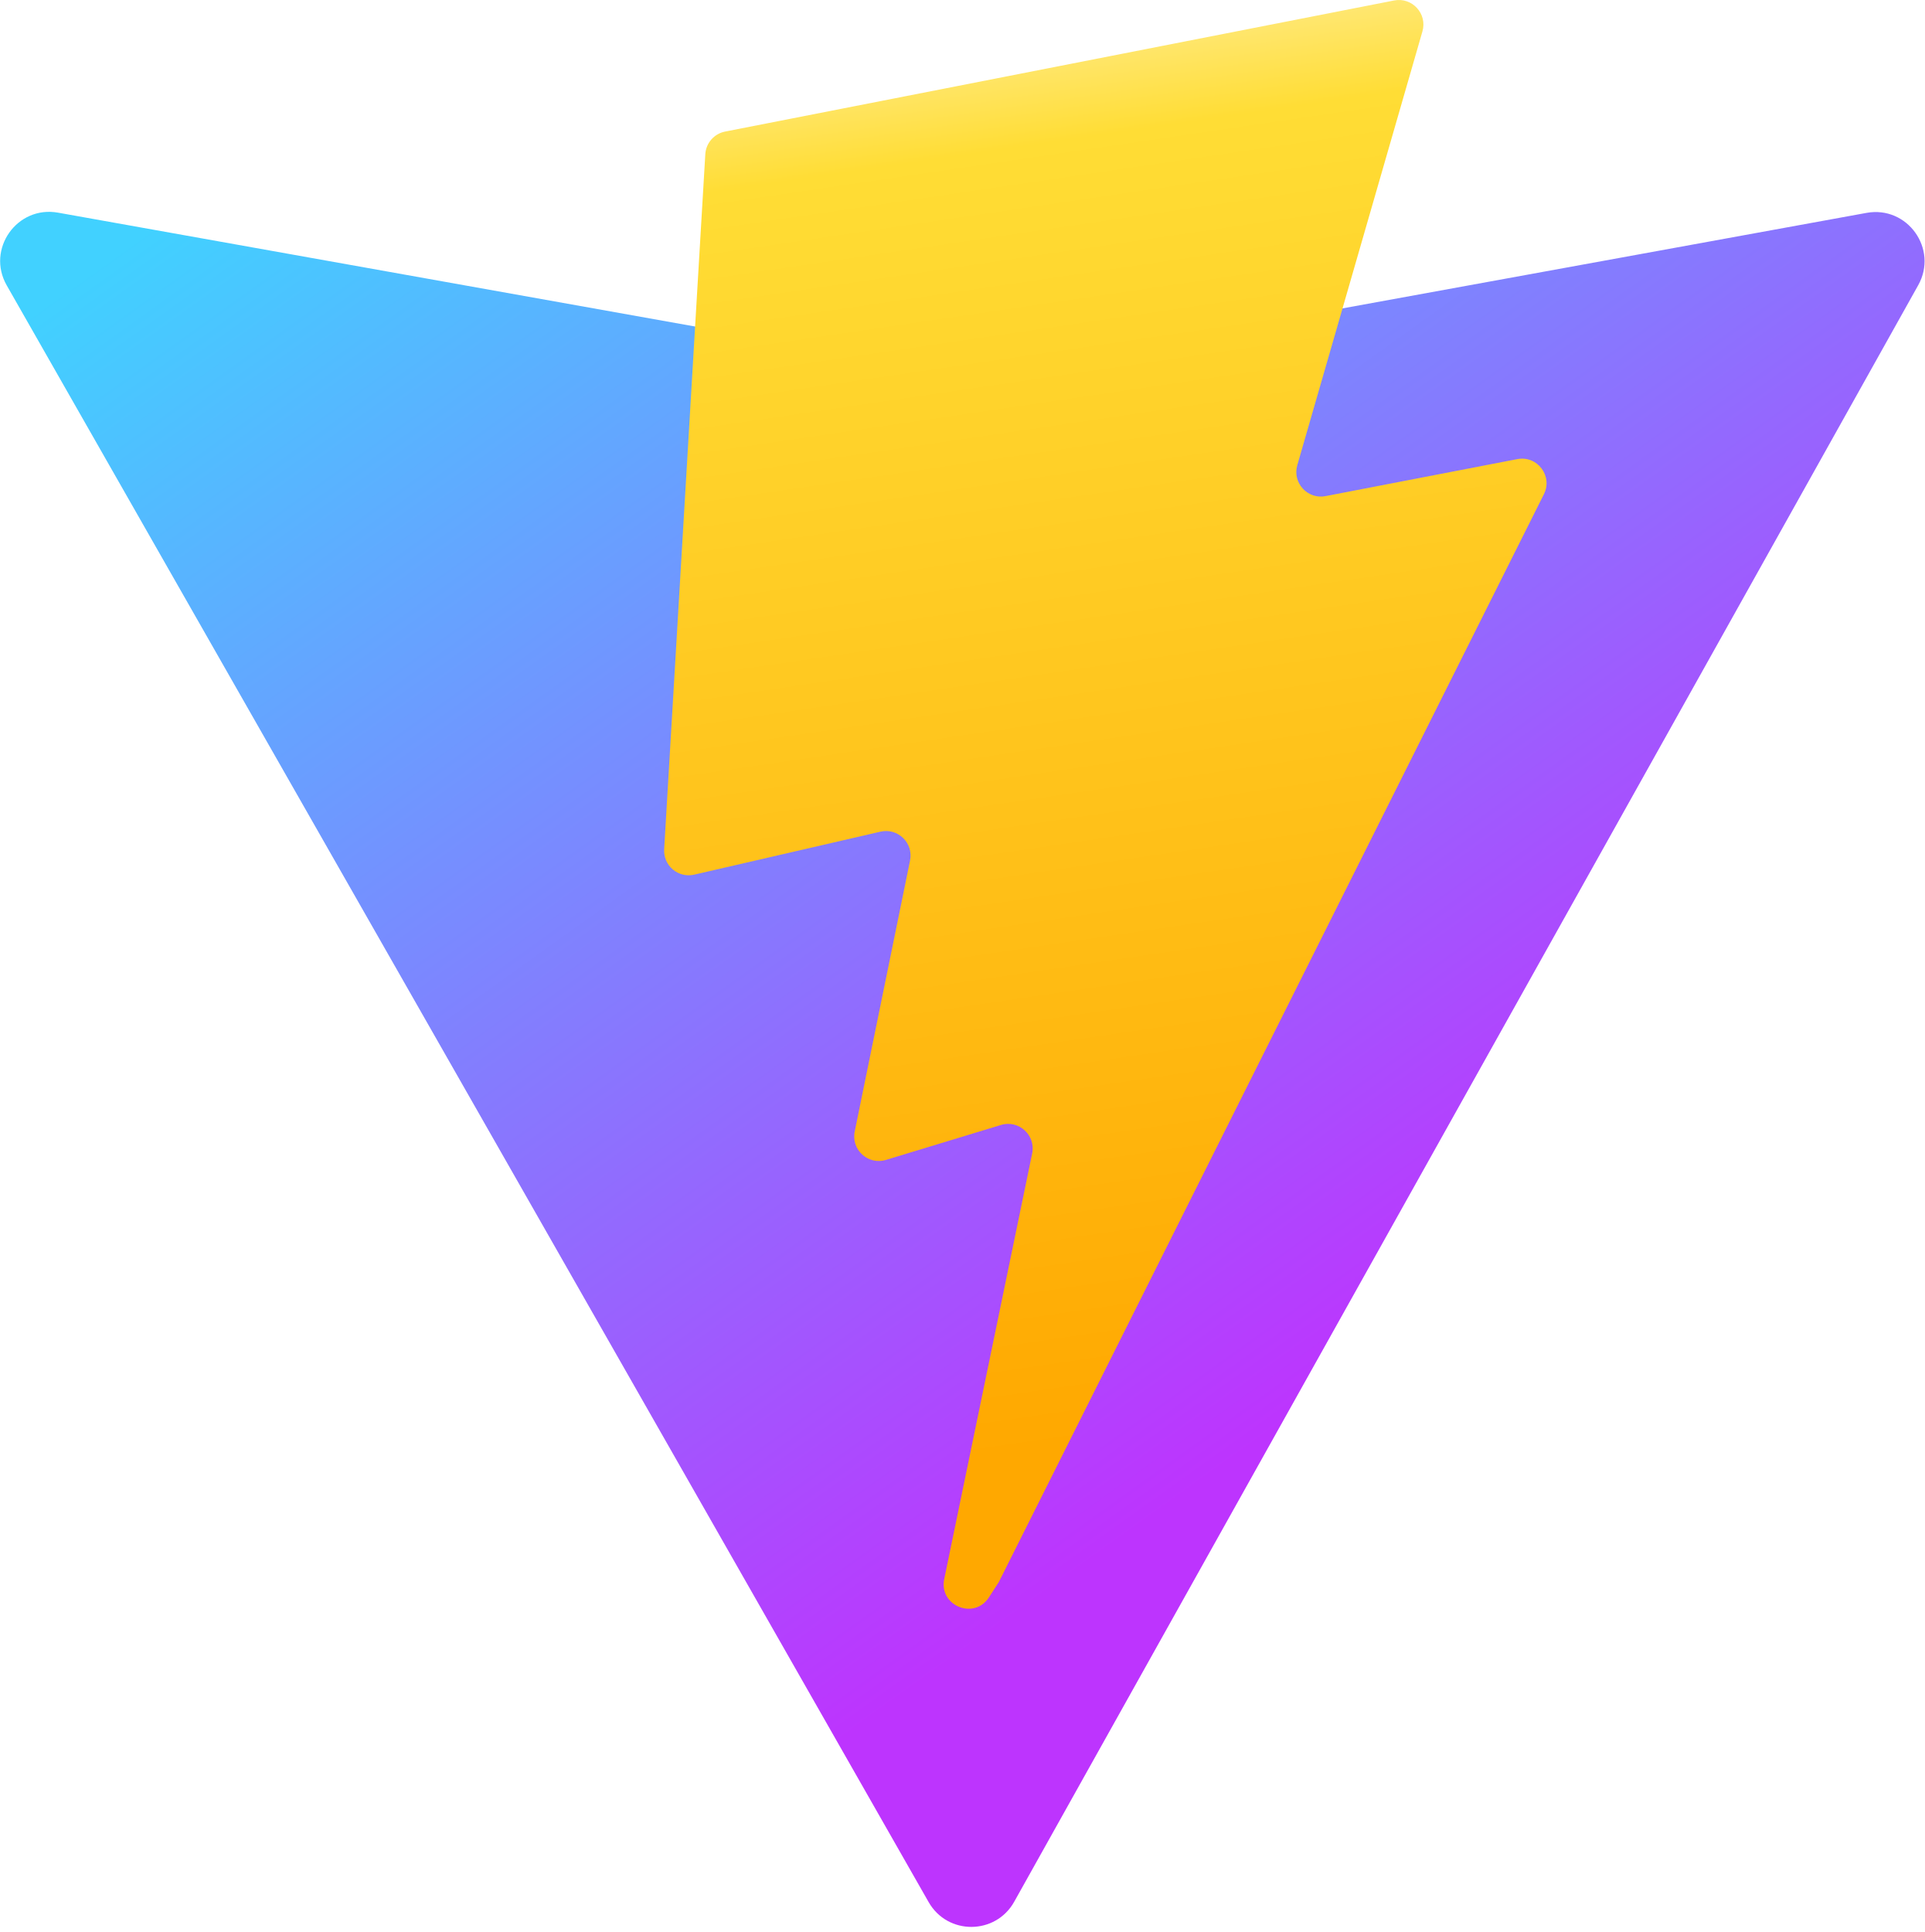
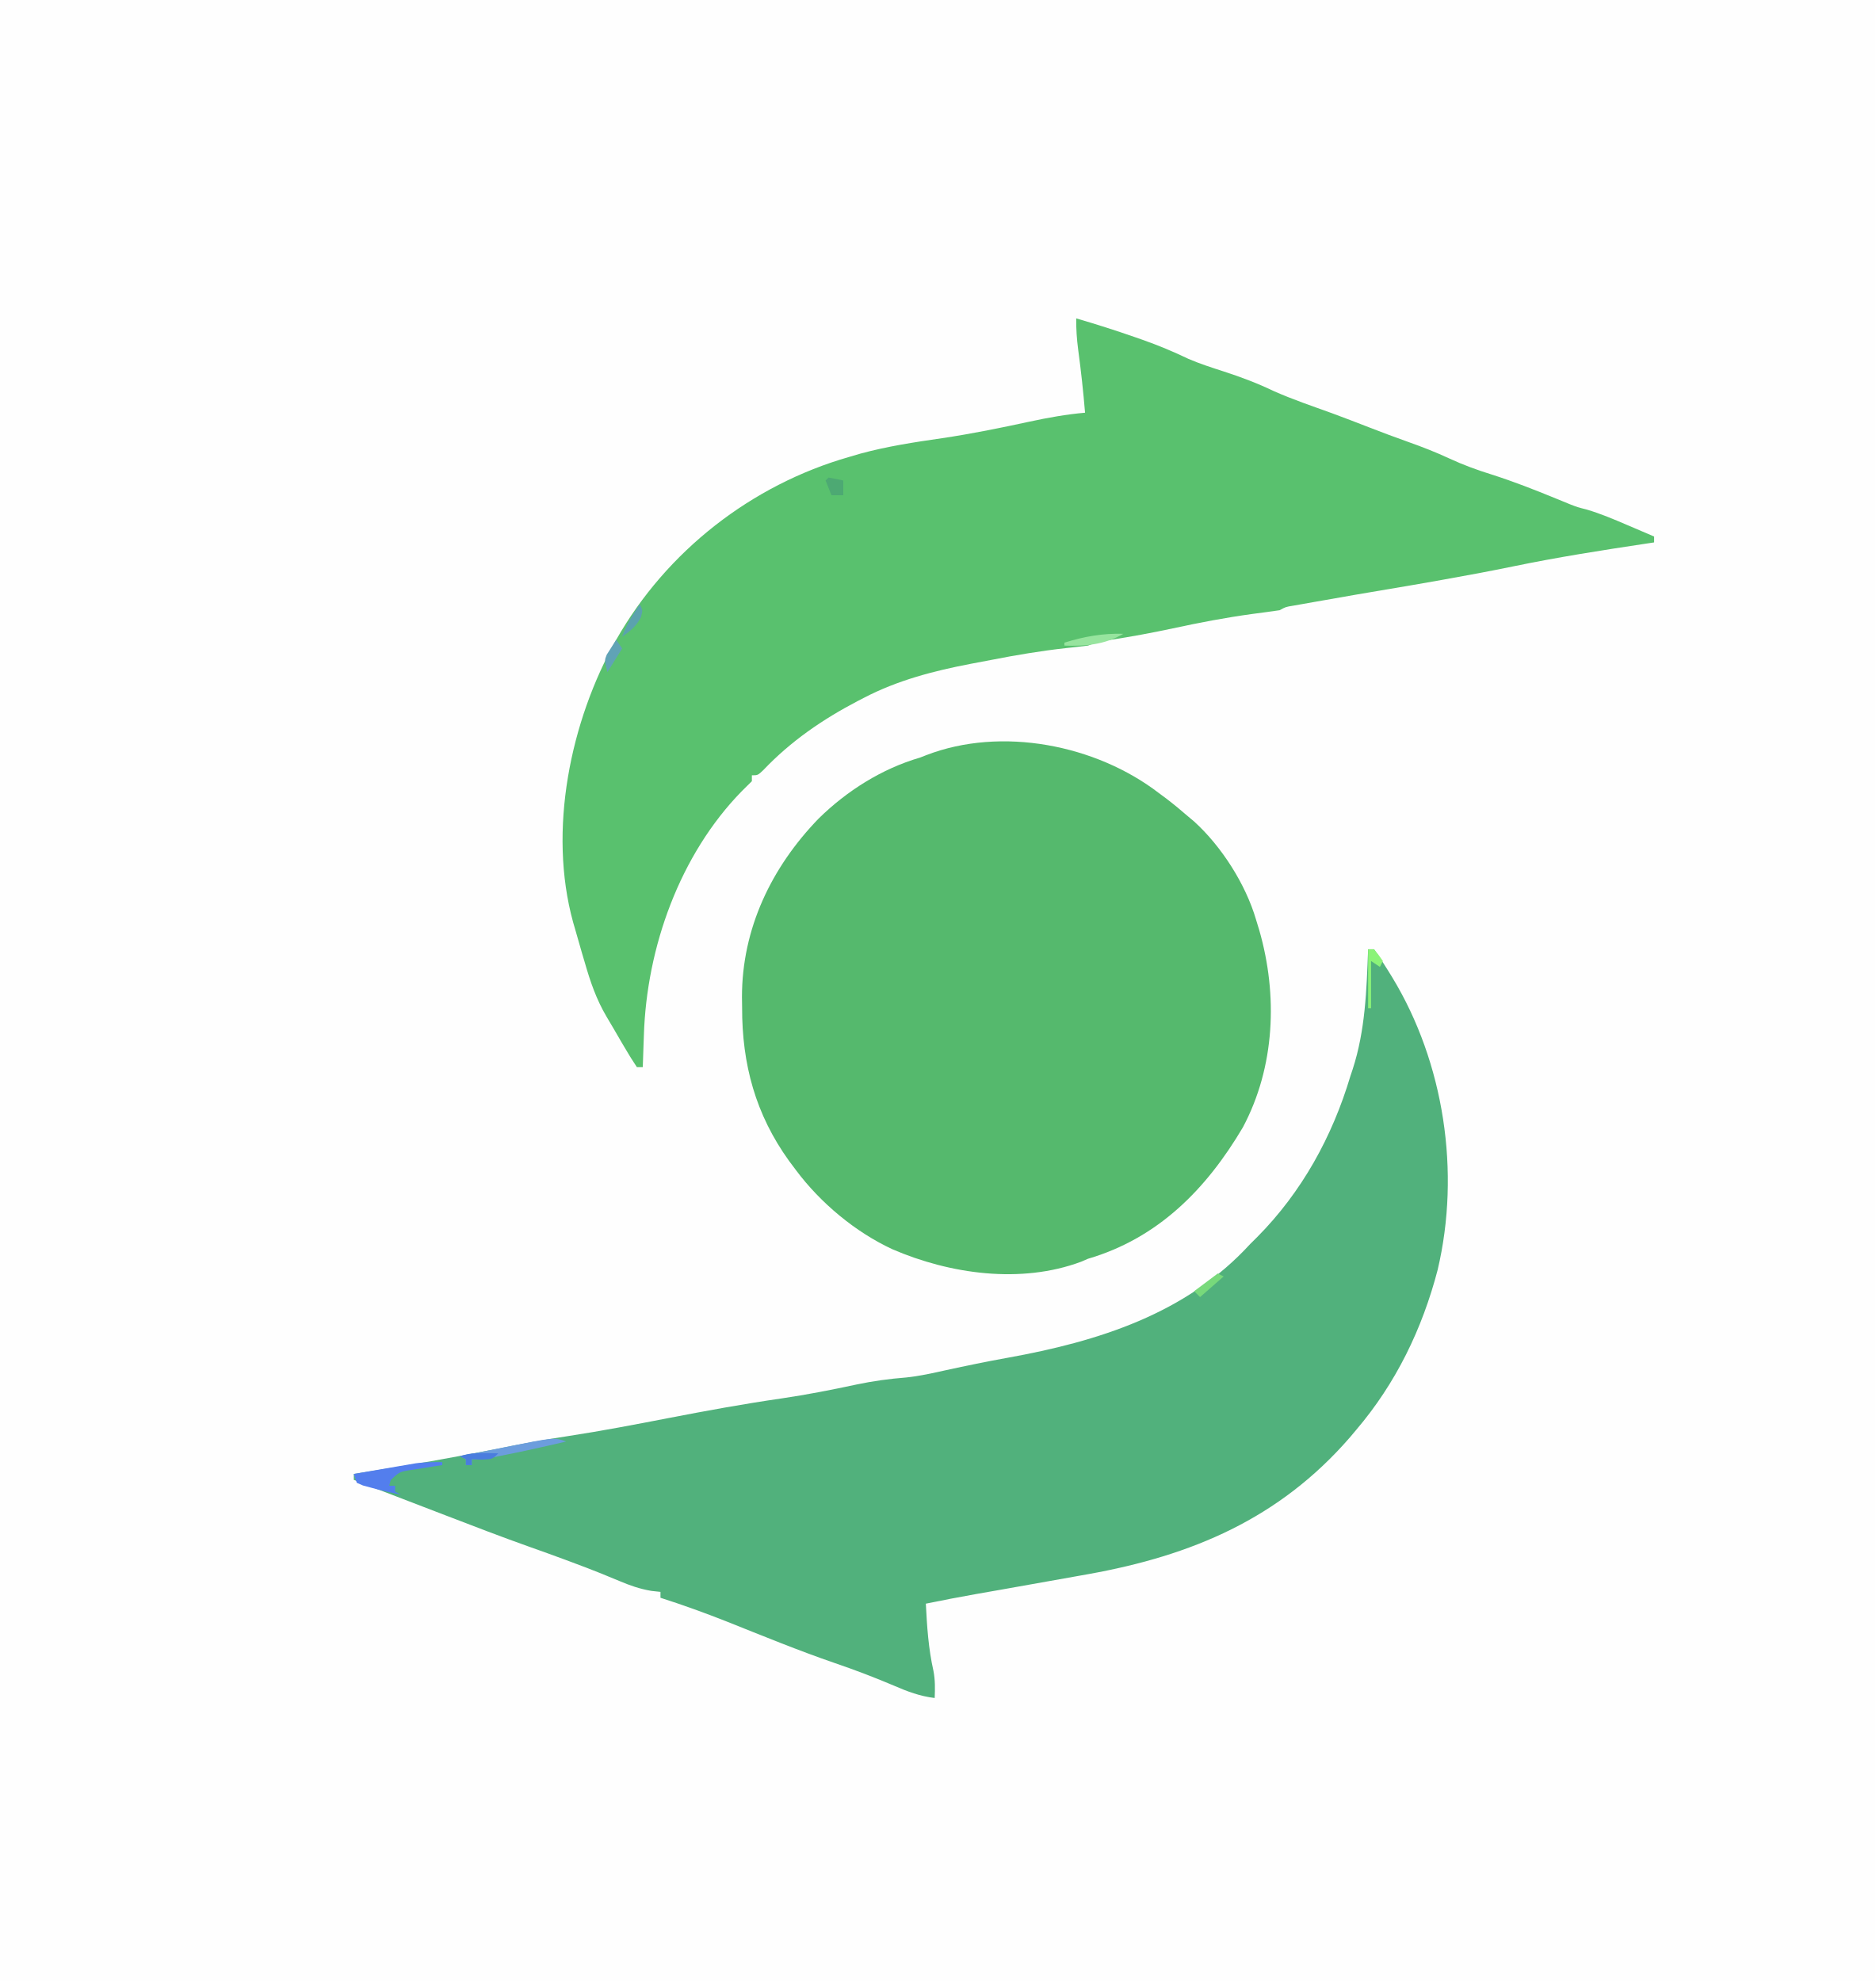
- <svg xmlns="http://www.w3.org/2000/svg" aria-hidden="true" role="img" class="iconify iconify--logos" width="31.88" height="32" preserveAspectRatio="xMidYMid meet" viewBox="0 0 256 257">
-   <defs>
-     <linearGradient id="IconifyId1813088fe1fbc01fb466" x1="-.828%" x2="57.636%" y1="7.652%" y2="78.411%">
-       <stop offset="0%" stop-color="#41D1FF" />
-       <stop offset="100%" stop-color="#BD34FE" />
-     </linearGradient>
-     <linearGradient id="IconifyId1813088fe1fbc01fb467" x1="43.376%" x2="50.316%" y1="2.242%" y2="89.03%">
-       <stop offset="0%" stop-color="#FFEA83" />
-       <stop offset="8.333%" stop-color="#FFDD35" />
-       <stop offset="100%" stop-color="#FFA800" />
-     </linearGradient>
-   </defs>
-   <path fill="url(#IconifyId1813088fe1fbc01fb466)" d="M255.153 37.938L134.897 252.976c-2.483 4.44-8.862 4.466-11.382.048L.875 37.958c-2.746-4.814 1.371-10.646 6.827-9.67l120.385 21.517a6.537 6.537 0 0 0 2.322-.004l117.867-21.483c5.438-.991 9.574 4.796 6.877 9.62Z" />
-   <path fill="url(#IconifyId1813088fe1fbc01fb467)" d="M185.432.063L96.44 17.501a3.268 3.268 0 0 0-2.634 3.014l-5.474 92.456a3.268 3.268 0 0 0 3.997 3.378l24.777-5.718c2.318-.535 4.413 1.507 3.936 3.838l-7.361 36.047c-.495 2.426 1.782 4.5 4.151 3.78l15.304-4.649c2.372-.72 4.652 1.36 4.15 3.788l-11.698 56.621c-.732 3.542 3.979 5.473 5.943 2.437l1.313-2.028l72.516-144.72c1.215-2.423-.88-5.186-3.54-4.672l-25.505 4.922c-2.396.462-4.435-1.77-3.759-4.114l16.646-57.705c.677-2.35-1.37-4.583-3.769-4.113Z" />
+ <svg xmlns="http://www.w3.org/2000/svg" version="1.1" width="636" height="672">
+   <path d="M0 0 C209.88 0 419.76 0 636 0 C636 221.76 636 443.52 636 672 C426.12 672 216.24 672 0 672 C0 450.24 0 228.48 0 0 Z " fill="#FEFEFE" transform="translate(0,0)" />
+   <path d="M0 0 C0.66 0 1.32 0 2 0 C3.706 2.406 5.276 4.8 6.812 7.312 C7.263 8.044 7.714 8.775 8.178 9.528 C25.797 38.545 31.409 75.648 23.582 108.771 C18.354 128.794 9.439 147.224 -4 163 C-5.092 164.301 -5.092 164.301 -6.207 165.629 C-30.131 193.174 -59.749 205.692 -95 212 C-96.277 212.229 -96.277 212.229 -97.581 212.463 C-106.514 214.067 -115.448 215.664 -124.388 217.234 C-125.342 217.402 -126.295 217.569 -127.278 217.742 C-129.067 218.056 -130.856 218.369 -132.645 218.681 C-138.448 219.701 -144.227 220.821 -150 222 C-149.607 229.749 -149.123 237.25 -147.41 244.836 C-146.821 247.944 -146.863 250.846 -147 254 C-151.989 253.403 -156.243 251.8 -160.812 249.812 C-167.359 247.037 -173.946 244.515 -180.675 242.218 C-193.155 237.938 -205.374 232.899 -217.627 228.018 C-225.013 225.098 -232.436 222.423 -240 220 C-240 219.34 -240 218.68 -240 218 C-241.012 217.89 -242.024 217.781 -243.066 217.668 C-247.042 216.993 -250.228 215.874 -253.938 214.312 C-255.257 213.767 -256.578 213.222 -257.898 212.68 C-258.574 212.401 -259.249 212.122 -259.944 211.835 C-263.294 210.474 -266.675 209.202 -270.062 207.938 C-270.734 207.686 -271.406 207.435 -272.099 207.177 C-276.282 205.621 -280.48 204.112 -284.688 202.625 C-294.188 199.251 -303.589 195.614 -313 192 C-314.123 191.569 -315.247 191.138 -316.404 190.694 C-322.125 188.499 -327.844 186.302 -333.562 184.102 C-334.492 183.744 -335.421 183.386 -336.379 183.018 C-338.926 182.029 -341.465 181.02 -344 180 C-344 179.34 -344 178.68 -344 178 C-342.561 177.767 -342.561 177.767 -341.092 177.529 C-317.892 173.784 -317.892 173.784 -294.812 169.375 C-287.085 167.776 -279.364 166.377 -271.562 165.188 C-260.003 163.423 -248.54 161.224 -237.062 159 C-224.368 156.541 -211.7 154.223 -198.9 152.374 C-190.375 151.122 -181.953 149.47 -173.529 147.661 C-167.908 146.478 -162.429 145.727 -156.705 145.276 C-152.145 144.811 -147.719 143.805 -143.25 142.812 C-136.267 141.295 -129.284 139.844 -122.25 138.582 C-91.612 133.056 -61.674 123.716 -40 100 C-38.821 98.832 -38.821 98.832 -37.617 97.641 C-22.467 82.355 -12.143 63.581 -6 43 C-5.746 42.239 -5.492 41.479 -5.23 40.695 C-0.931 27.438 -0.523 13.811 0 0 Z " fill="#51B17C" transform="translate(464,322)" />
+   <path d="M0 0 C6.706 1.961 13.342 4.069 19.938 6.375 C20.816 6.682 21.695 6.988 22.601 7.304 C27.922 9.188 33.014 11.306 38.102 13.754 C41.989 15.425 45.975 16.701 50 18 C55.862 19.894 61.411 21.987 66.973 24.652 C73.411 27.518 80.109 29.769 86.732 32.17 C90.937 33.709 95.109 35.333 99.285 36.949 C103.685 38.652 108.092 40.329 112.543 41.895 C117.344 43.594 122.006 45.411 126.625 47.562 C131.333 49.749 136.049 51.462 141 53 C148.352 55.355 155.472 58.136 162.609 61.074 C163.46 61.421 164.311 61.768 165.188 62.125 C165.944 62.437 166.701 62.749 167.48 63.07 C170.083 64.073 170.083 64.073 173.18 64.859 C177.929 66.277 182.39 68.168 186.938 70.125 C187.812 70.498 188.687 70.87 189.588 71.254 C191.727 72.166 193.864 73.081 196 74 C196 74.66 196 75.32 196 76 C195.162 76.125 194.323 76.251 193.459 76.38 C178.328 78.655 163.254 81.018 148.265 84.117 C140.261 85.768 132.235 87.259 124.188 88.688 C123.049 88.89 121.91 89.092 120.737 89.301 C115.526 90.221 110.311 91.12 105.09 91.984 C98.177 93.13 91.275 94.34 84.375 95.562 C83.11 95.784 81.846 96.005 80.543 96.232 C79.34 96.446 78.138 96.659 76.898 96.879 C75.812 97.07 74.726 97.262 73.607 97.459 C71.032 97.877 71.032 97.877 69 99 C65.96 99.445 62.922 99.856 59.875 100.25 C50.746 101.486 41.786 103.209 32.784 105.154 C25.669 106.683 18.547 107.992 11.355 109.1 C7.561 109.655 7.561 109.655 4 111 C1.503 111.319 -0.988 111.598 -3.492 111.855 C-12.026 112.799 -20.416 114.216 -28.839 115.867 C-31.129 116.313 -33.422 116.742 -35.715 117.17 C-48.289 119.574 -60.649 122.778 -72.062 128.75 C-72.718 129.087 -73.373 129.423 -74.047 129.77 C-86.041 136.055 -96.771 143.39 -106.148 153.262 C-108 155 -108 155 -110 155 C-110 155.66 -110 156.32 -110 157 C-111.126 158.126 -112.255 159.248 -113.395 160.359 C-134.475 181.902 -145.71 213.475 -146.625 243.188 C-146.664 244.235 -146.702 245.282 -146.742 246.361 C-146.835 248.907 -146.921 251.453 -147 254 C-147.66 254 -148.32 254 -149 254 C-150.533 251.714 -151.938 249.441 -153.312 247.062 C-153.691 246.422 -154.069 245.782 -154.459 245.123 C-155.244 243.788 -156.021 242.448 -156.79 241.104 C-157.603 239.691 -158.432 238.288 -159.278 236.894 C-162.764 230.991 -164.801 225.009 -166.688 218.438 C-167.129 216.953 -167.129 216.953 -167.58 215.439 C-168.409 212.632 -169.21 209.818 -170 207 C-170.203 206.304 -170.406 205.608 -170.616 204.891 C-179.218 173.682 -171.594 136.682 -156 109 C-138.901 78.915 -110.094 56.467 -77 47 C-75.752 46.633 -74.504 46.265 -73.219 45.887 C-64.084 43.401 -54.87 42.002 -45.508 40.647 C-35.508 39.166 -25.657 37.164 -15.782 35.018 C-9.516 33.668 -3.387 32.566 3 32 C2.406 24.829 1.622 17.703 0.661 10.572 C0.194 7.015 -0.04 3.584 0 0 Z " fill="#59C16E" transform="translate(365,108)" />
+   <path d="M0 0 C0.919 0.683 1.838 1.366 2.785 2.07 C5.262 3.976 7.64 5.951 10 8 C10.661 8.554 11.323 9.109 12.004 9.68 C21.29 18.122 29.48 30.948 33 43 C33.356 44.164 33.712 45.328 34.078 46.527 C40.422 68.573 39.448 92.9 28.527 113.414 C16.138 134.39 -0.217 151.016 -24 158 C-25.162 158.501 -25.162 158.501 -26.348 159.012 C-46.748 166.613 -70.803 163.201 -90.293 154.793 C-102.887 148.97 -114.708 139.082 -123 128 C-123.784 126.953 -124.567 125.907 -125.375 124.828 C-136.741 109.046 -141.367 92.046 -141.312 72.688 C-141.329 71.554 -141.345 70.42 -141.361 69.252 C-141.375 46.015 -131.355 25.217 -115.375 8.688 C-105.786 -0.739 -93.913 -8.238 -81 -12 C-80.305 -12.271 -79.61 -12.541 -78.895 -12.82 C-53.332 -22.7 -21.284 -16.337 0 0 Z " fill="#55B96D" transform="translate(393,269)" />
+   <path d="M0 0 C0 0.33 0 0.66 0 1 C-1.698 1.255 -1.698 1.255 -3.43 1.516 C-4.912 1.759 -6.393 2.004 -7.875 2.25 C-8.995 2.414 -8.995 2.414 -10.137 2.582 C-14.468 3.218 -14.468 3.218 -17.508 6.109 C-17.67 6.733 -17.833 7.357 -18 8 C-17.34 8 -16.68 8 -16 8 C-16 8.66 -16 9.32 -16 10 C-15.34 10.33 -14.68 10.66 -14 11 C-17.46 10.34 -20.856 9.57 -24.25 8.625 C-25.121 8.39 -25.993 8.156 -26.891 7.914 C-27.587 7.612 -28.283 7.311 -29 7 C-29.33 6.01 -29.66 5.02 -30 4 C-26.126 3.325 -22.251 2.662 -18.375 2 C-17.281 1.809 -16.186 1.618 -15.059 1.422 C-13.463 1.151 -13.463 1.151 -11.836 0.875 C-10.862 0.707 -9.888 0.54 -8.884 0.367 C-5.892 -0.014 -3.013 -0.063 0 0 Z " fill="#537EED" transform="translate(150,496)" />
+   <path d="M0 0 C-7.644 1.797 -15.291 3.507 -23 5 C-24.253 5.275 -24.253 5.275 -25.531 5.555 C-28 6 -28 6 -32 6 C-32 6.66 -32 7.32 -32 8 C-32.66 8 -33.32 8 -34 8 C-34 7.34 -34 6.68 -34 6 C-34.66 5.67 -35.32 5.34 -36 5 C-31.98 4.184 -27.959 3.373 -23.938 2.562 C-22.804 2.332 -21.67 2.102 -20.502 1.865 C-4.026 -1.449 -4.026 -1.449 0 0 Z " fill="#6C9DDD" transform="translate(192,489)" />
+   <path d="M0 0 C0.66 0 1.32 0 2 0 C3.625 2 3.625 2 5 4 C4.67 4.66 4.34 5.32 4 6 C3.01 5.34 2.02 4.68 1 4 C1 9.28 1 14.56 1 20 C0.67 20 0.34 20 0 20 C0 13.4 0 6.8 0 0 Z " fill="#8BF378" transform="translate(464,322)" />
+   <path d="M0 0 C1.675 0.286 3.344 0.618 5 1 C5 2.65 5 4.3 5 6 C3.68 6 2.36 6 1 6 C0.34 4.35 -0.32 2.7 -1 1 C-0.67 0.67 -0.34 0.34 0 0 Z " fill="#4DA973" transform="translate(281,162)" />
+   <path d="M0 0 C-6.325 3.689 -12.873 4.255 -20 4 C-20 3.67 -20 3.34 -20 3 C-13.379 0.931 -6.987 -0.218 0 0 Z " fill="#97E49E" transform="translate(381,215)" />
+   <path d="M0 0 C0.901 0.009 1.802 0.018 2.73 0.027 C3.418 0.039 4.105 0.051 4.812 0.062 C2.812 2.062 2.812 2.062 -0.812 2.188 C-1.926 2.146 -3.04 2.105 -4.188 2.062 C-4.188 2.723 -4.188 3.382 -4.188 4.062 C-4.848 4.062 -5.508 4.062 -6.188 4.062 C-6.188 3.402 -6.188 2.743 -6.188 2.062 C-6.848 1.732 -7.508 1.403 -8.188 1.062 C-5.173 0.058 -3.146 -0.041 0 0 Z " fill="#4A7DDE" transform="translate(164.1875,492.9375)" />
+   <path d="M0 0 C1 2 1 2 0.375 4.375 C-1.256 7.488 -3.16 8.982 -6 11 C-4.55 6.89 -2.489 3.567 0 0 Z " fill="#5BA2AE" transform="translate(217,205)" />
+   <path d="M0 0 C0.66 0.99 1.32 1.98 2 3 C0.35 5.64 -1.3 8.28 -3 11 C-4 7 -4 7 -3.223 5.078 C-1.611 2.539 -1.611 2.539 0 0 Z " fill="#60A3B6" transform="translate(209,217)" />
+   <path d="M0 0 C0.66 0.33 1.32 0.66 2 1 C-1.96 4.465 -1.96 4.465 -6 8 C-6.66 7.34 -7.32 6.68 -8 6 C-5.36 4.02 -2.72 2.04 0 0 Z " fill="#78D97B" transform="translate(413,432)" />
</svg>
